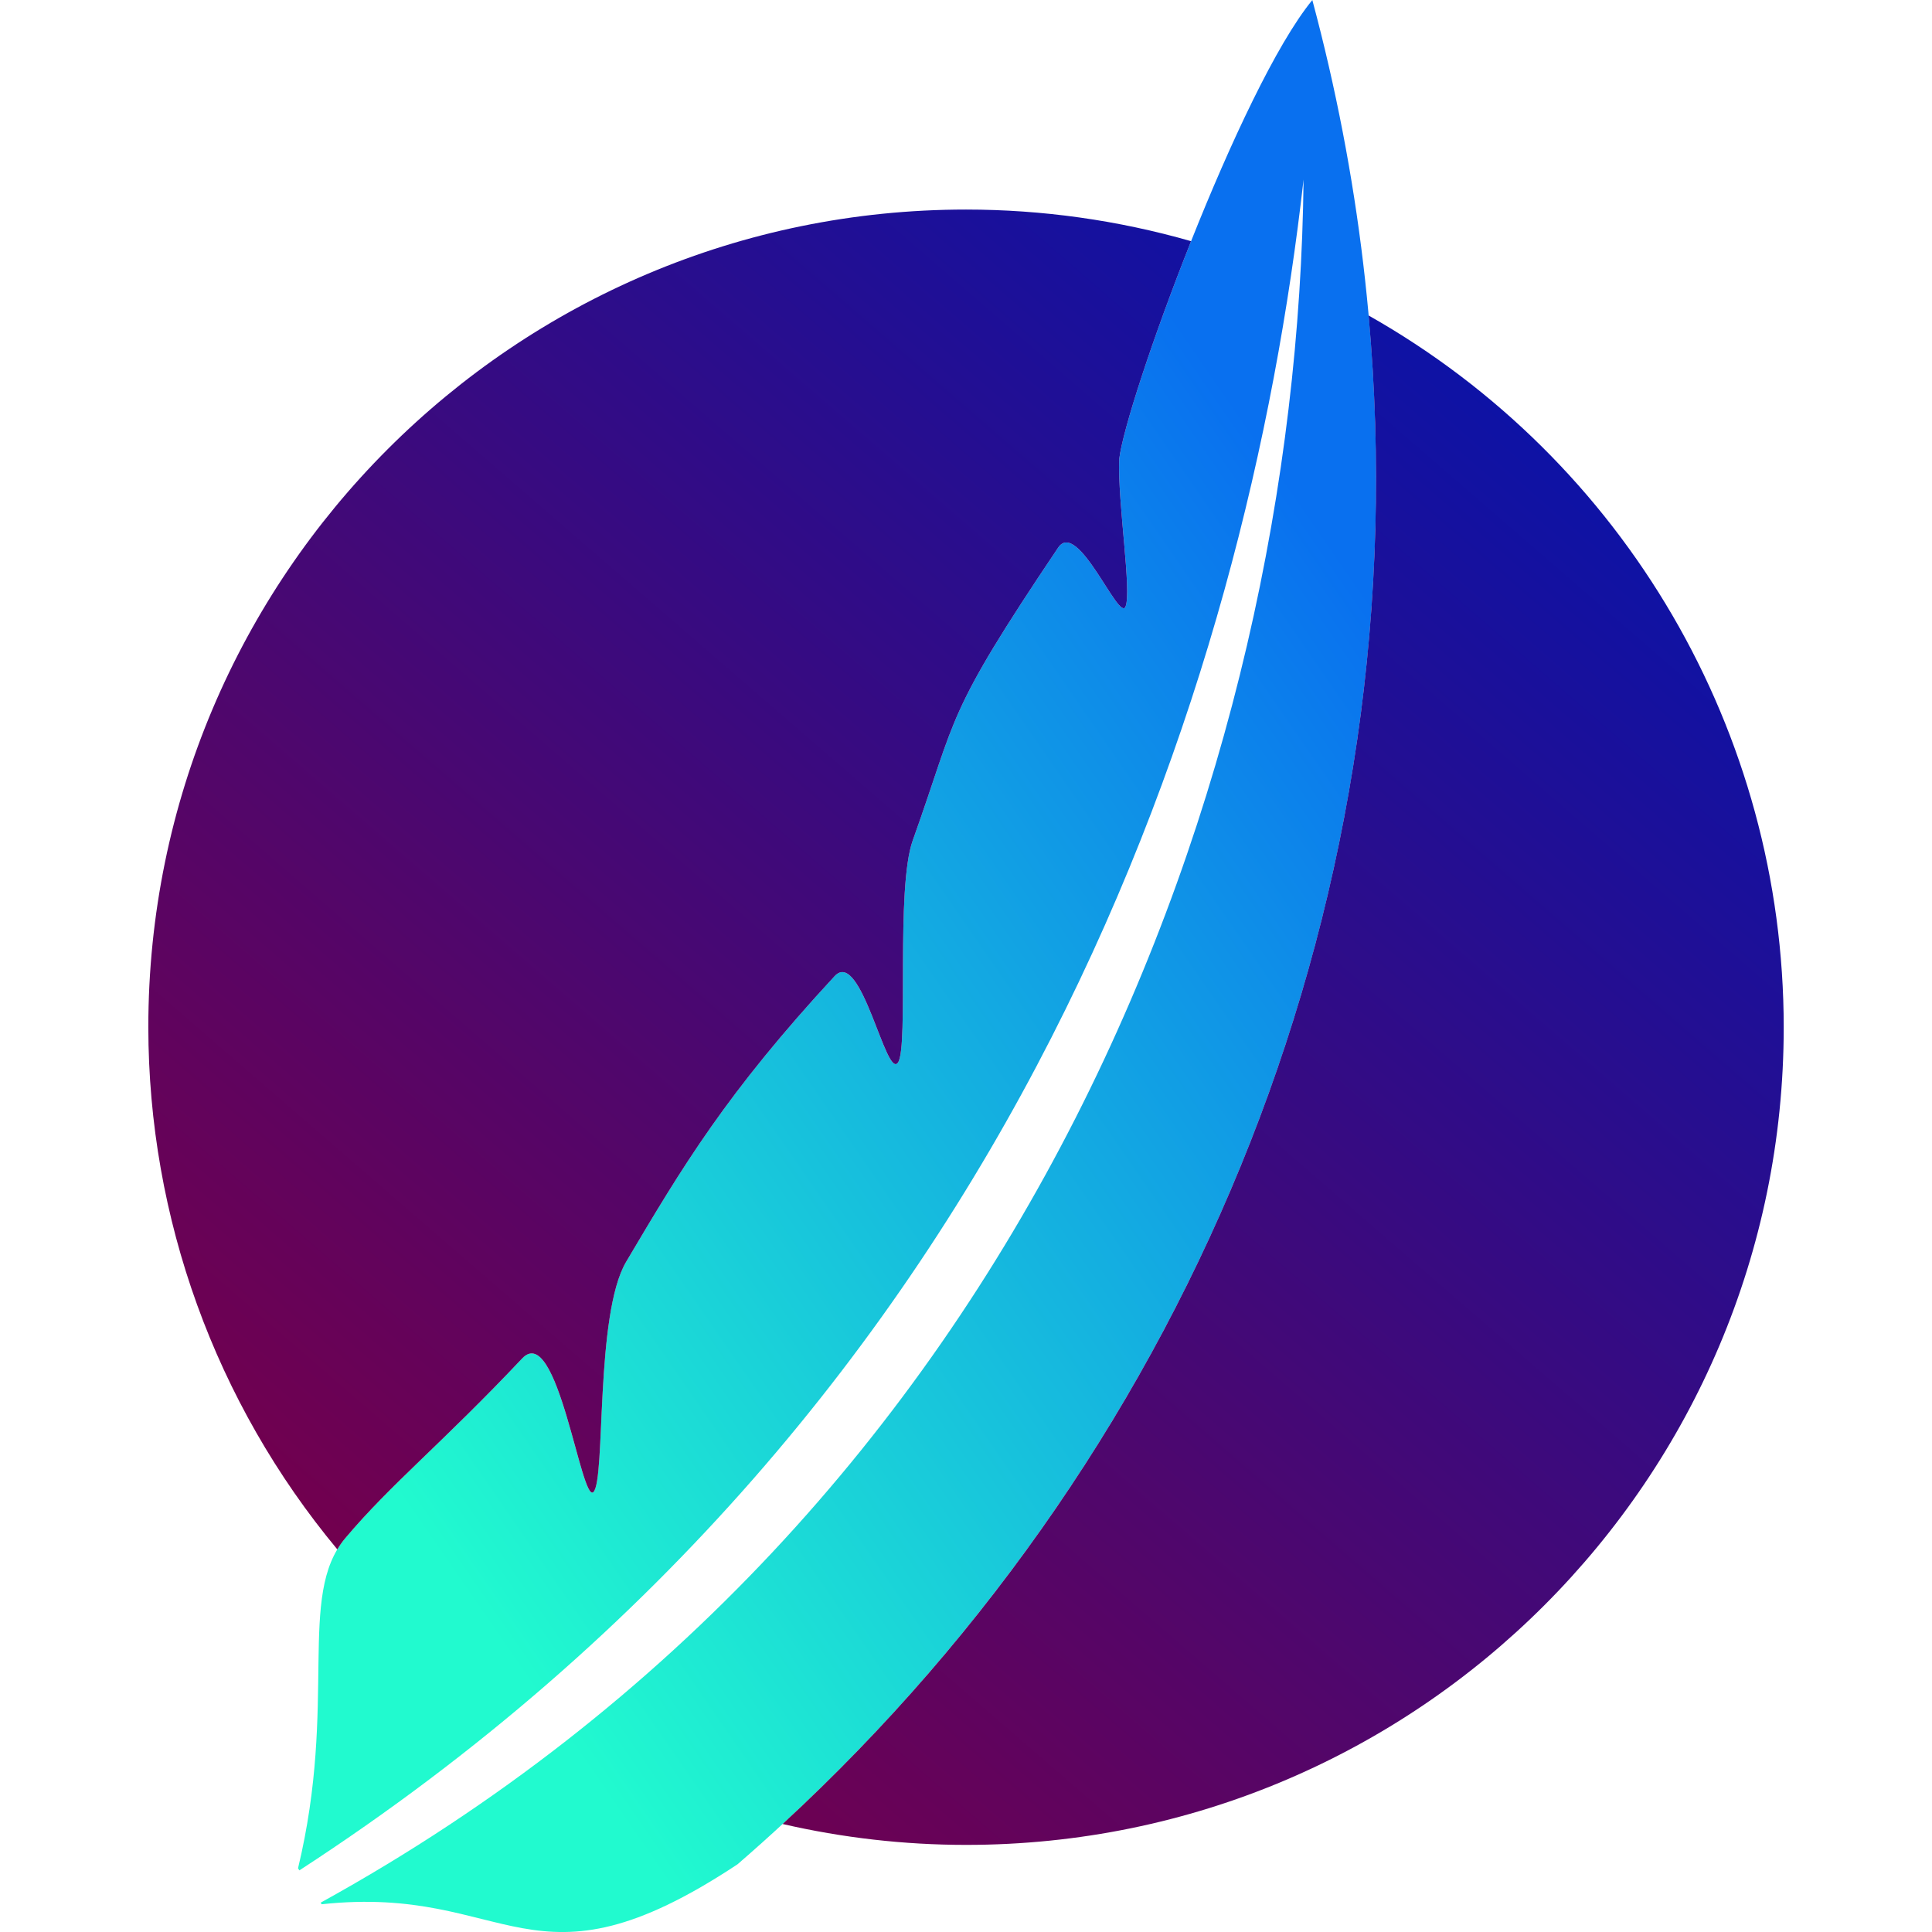
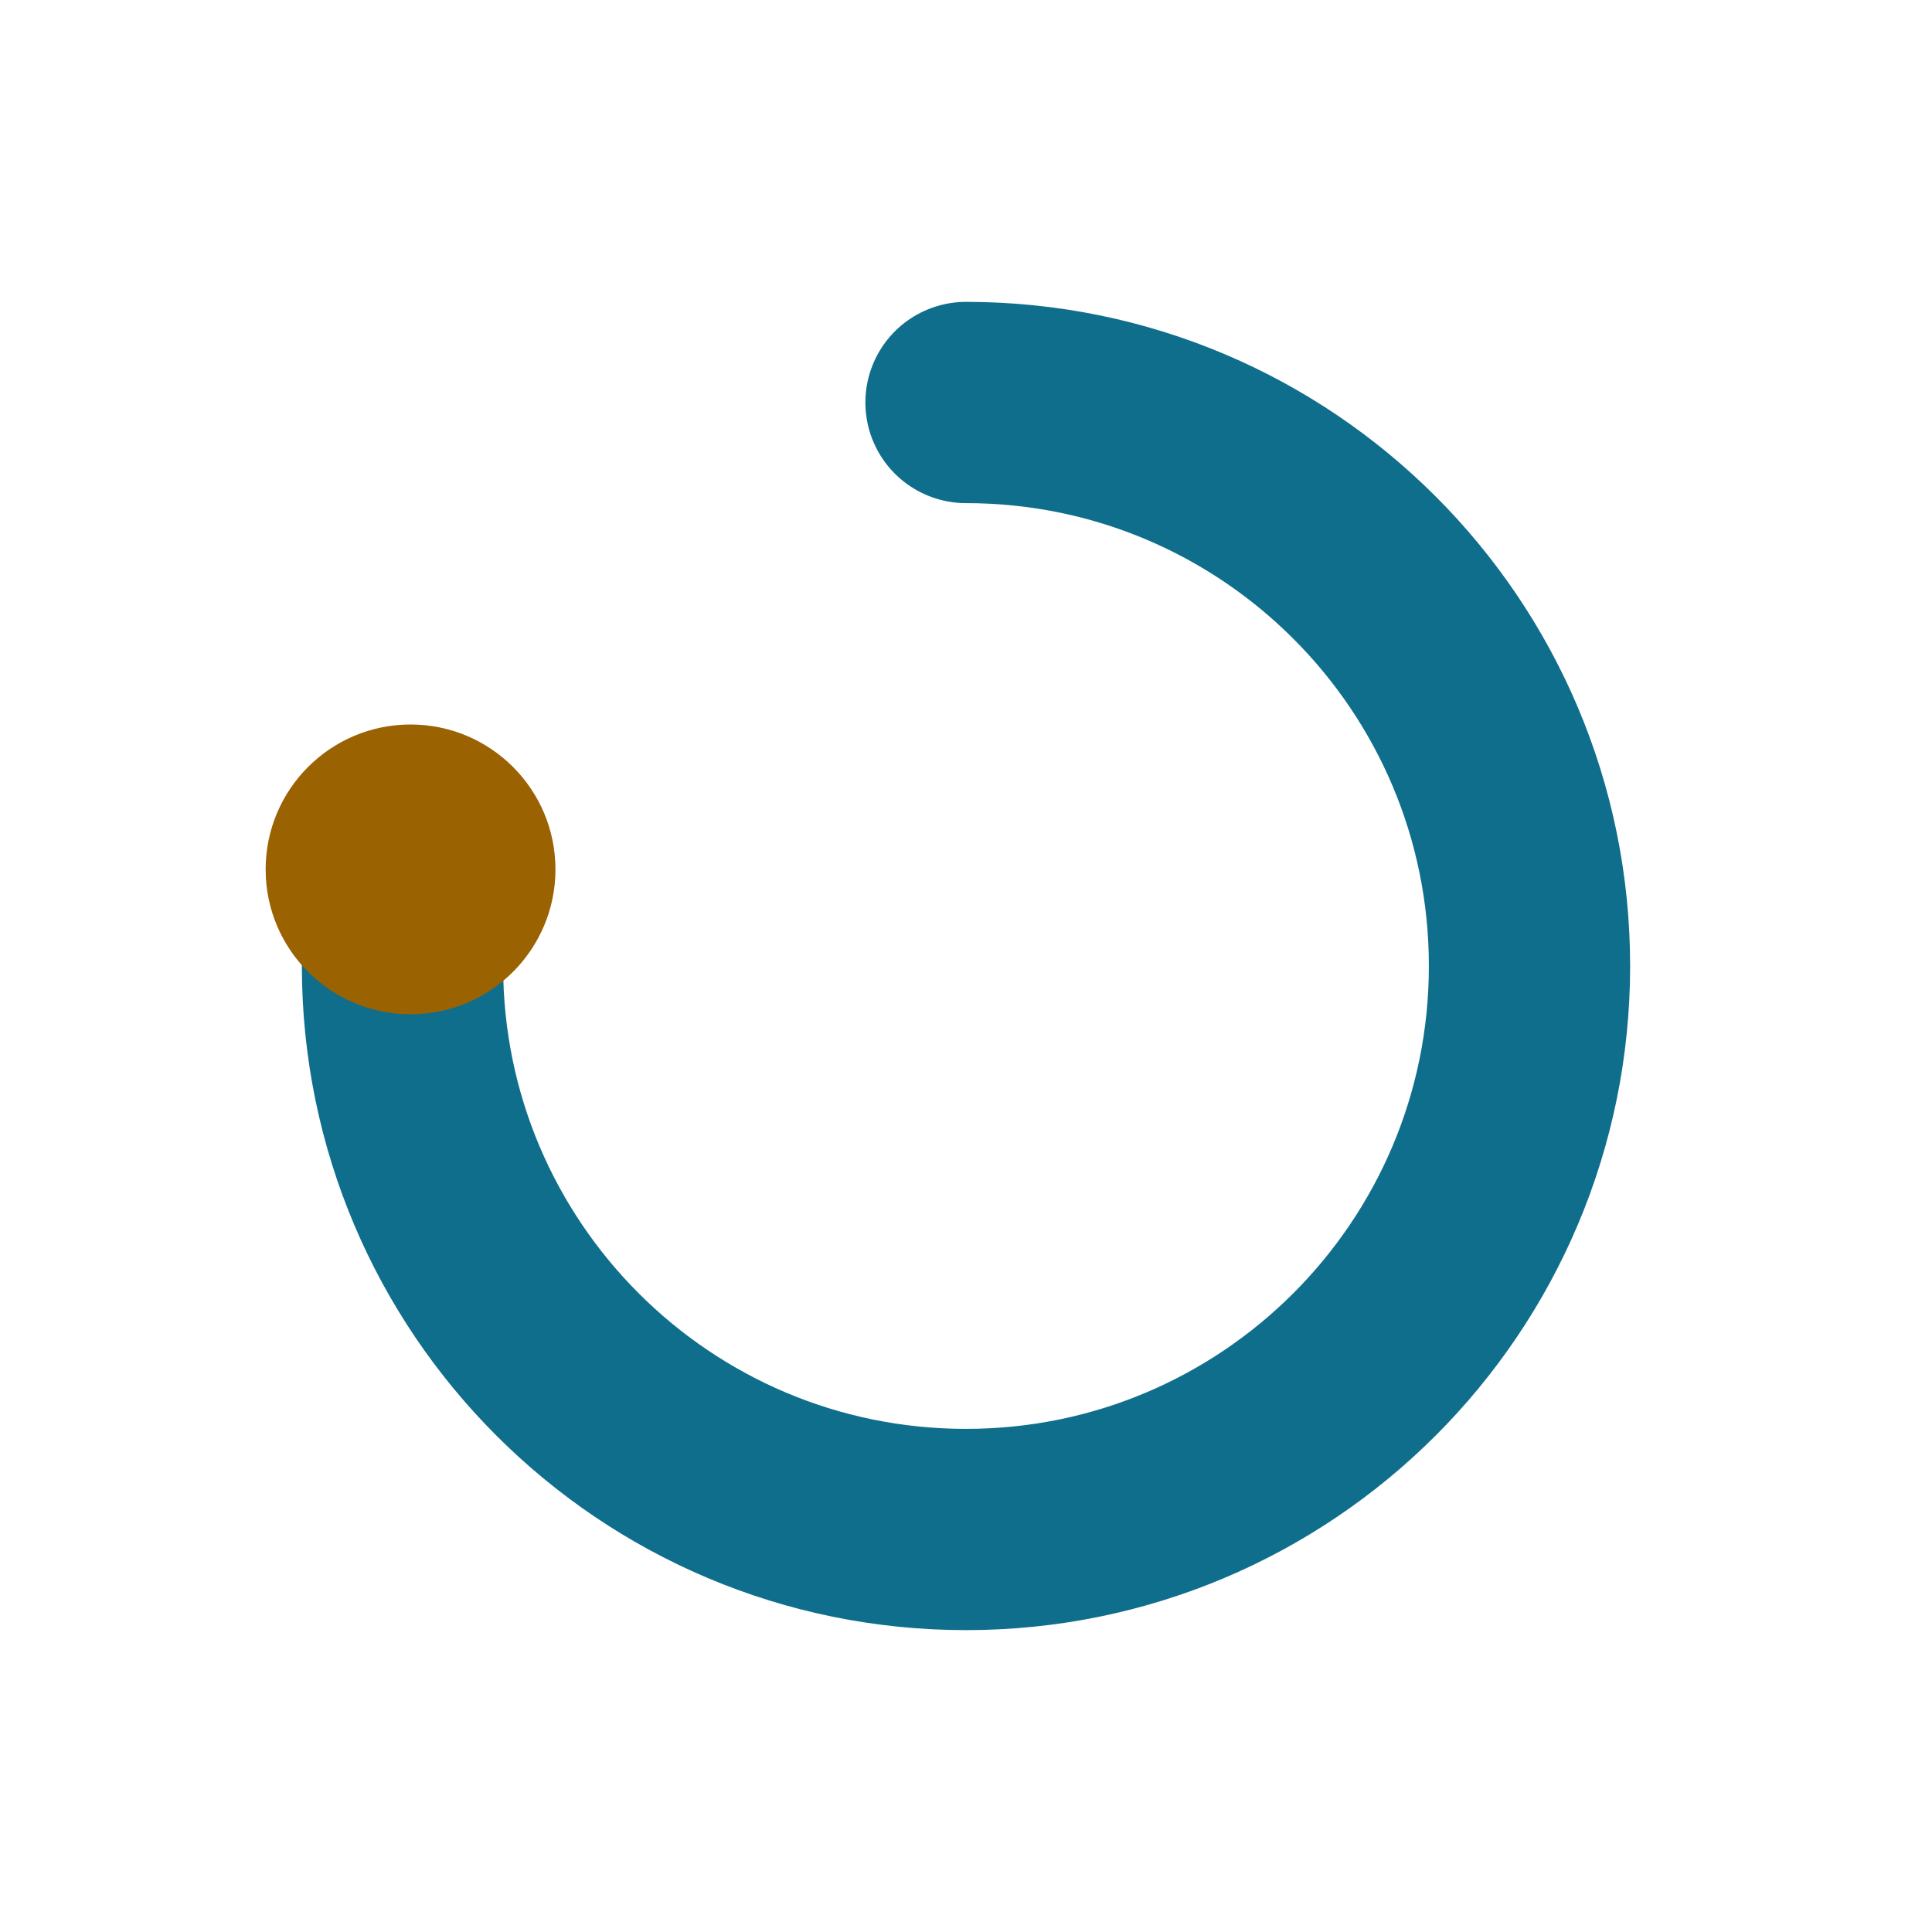
- <svg xmlns="http://www.w3.org/2000/svg" xmlns:xlink="http://www.w3.org/1999/xlink" width="512" height="512" version="1.1" viewBox="0 0 512 512">
-   <defs>
-     <linearGradient id="linearGradient22708">
-       <stop stop-color="#21facf" offset="0" />
-       <stop stop-color="#0970ef" offset="1" />
-     </linearGradient>
-     <linearGradient id="linearGradient6949" x1="68.454" x2="198.59" y1="246.73" y2="96.35" gradientTransform="translate(-5.754,-56.594)" gradientUnits="userSpaceOnUse">
-       <stop stop-color="#72004e" offset="0" />
-       <stop stop-color="#0015b1" offset="1" />
-     </linearGradient>
-     <linearGradient id="linearGradient22718" x1="56.735" x2="155.2" y1="246.96" y2="58.575" gradientUnits="userSpaceOnUse">
-       <stop stop-color="#4f00da" offset="0" />
-       <stop stop-color="#e5311b" offset="1" />
-     </linearGradient>
-     <linearGradient id="linearGradient23463" x1="68.454" x2="198.59" y1="246.73" y2="96.35" gradientUnits="userSpaceOnUse" xlink:href="#linearGradient22708" />
-     <linearGradient id="linearGradient903" x1="54.478" x2="192.1" y1="247.56" y2="9.809" gradientTransform="matrix(.87923 0 0 .87923 -9.551 48.787)" gradientUnits="userSpaceOnUse">
-       <stop stop-color="#dc180d" offset="0" />
-       <stop stop-color="#f96e20" offset=".5" />
-       <stop stop-color="#f4ce41" offset="1" />
-     </linearGradient>
-     <linearGradient id="linearGradient918" x1="39.468" x2="154.99" y1="204.22" y2="124.47" gradientUnits="userSpaceOnUse" xlink:href="#linearGradient22708" />
-   </defs>
-   <g transform="matrix(2.473 0 0 2.473 -4.8978 -4.8812)">
-     <path transform="translate(-5.5496,-57.412)" d="m148.16 59.393c-7.71 9.399-19.951 42.888-20.696 49.204-0.17 4.674 1.373 14.231 0.672 15.805-0.719 1.613-5.117-9.446-7.215-6.327-12.219 18.168-10.7 17.731-15.582 31.378-1.836 5.131-0.424 21.99-1.567 23.773-1.273 1.987-3.962-12.31-6.806-9.236-11.603 12.54-16.279 20.379-22.336 30.607-3.359 5.673-2.182 23.33-3.506 24.674-1.302 1.321-3.857-18.326-7.644-14.309-8.519 9.038-14.054 13.441-18.946 19.252-5.198 6.174-0.783 17.584-5.067 35.383l0.145 0.221c77.447-50.308 101.52-127.16 107.61-181.19-0.681 63.93-29.41 142.78-105.33 184.65l0.113 0.171c20.241-2.181 22.307 10.458 44.562-4.284 55.792-48.277 81.856-124.29 61.593-199.78z" display="none" fill="url(#linearGradient903)" />
-     <path transform="translate(-5.5498,-57.412)" d="m148.16 59.393c-7.71 9.399-19.951 42.888-20.696 49.204-0.17 4.674 1.373 14.231 0.672 15.805-0.719 1.613-5.117-9.446-7.215-6.327-12.219 18.168-10.7 17.731-15.582 31.378-1.836 5.131-0.424 21.99-1.567 23.773-1.273 1.987-3.962-12.31-6.806-9.236-11.603 12.54-16.279 20.379-22.336 30.607-3.359 5.673-2.182 23.33-3.506 24.674-1.302 1.321-3.857-18.326-7.644-14.309-8.519 9.038-14.054 13.441-18.946 19.252-5.198 6.174-0.783 17.584-5.067 35.383l0.145 0.221c77.447-50.308 101.52-127.16 107.61-181.19-0.681 63.93-29.41 142.78-105.33 184.65l0.113 0.171c20.241-2.181 22.307 10.458 44.562-4.284 55.792-48.277 81.856-124.29 61.593-199.78z" fill="url(#linearGradient918)" />
-     <g transform="translate(0 2.0218e-5)">
-       <path transform="translate(-5.7543,-56.594)" d="m111.25 81.024c-48.394-1.5e-5 -87.625 39.231-87.625 87.625 0.017 20.443 7.182 40.236 20.253 55.954 0.252-0.422 0.536-0.824 0.858-1.206 4.892-5.81 10.427-10.214 18.946-19.252 3.787-4.018 6.341 15.63 7.644 14.309 1.324-1.344 0.147-19.001 3.506-24.674 6.056-10.228 10.733-18.067 22.336-30.607 2.844-3.074 5.533 11.223 6.806 9.236 1.142-1.782-0.269-18.641 1.566-23.773 4.882-13.647 3.363-13.21 15.582-31.378 2.098-3.119 6.496 7.94 7.215 6.327 0.701-1.573-0.842-11.131-0.672-15.805 0.372-3.15 3.604-13.059 7.705-23.367-7.843-2.247-15.962-3.388-24.12-3.389zm43.142 11.356c5.566 61.595-18.426 120.7-62.796 161.65 6.446 1.486 13.04 2.237 19.655 2.239 48.394 1e-5 87.625-39.231 87.625-87.625-3.1e-4 -31.581-16.995-60.719-44.484-76.268z" display="none" fill="url(#linearGradient22718)" />
-       <path transform="translate(-5.754,-56.594)" d="m111.25 81.024c-48.394-1.5e-5 -87.625 39.231-87.625 87.625 0.017 20.443 7.182 40.236 20.253 55.954 0.252-0.422 0.536-0.824 0.858-1.206 4.892-5.81 10.427-10.214 18.946-19.252 3.787-4.018 6.341 15.63 7.644 14.309 1.324-1.344 0.147-19.001 3.506-24.674 6.056-10.228 10.733-18.067 22.336-30.607 2.844-3.074 5.533 11.223 6.806 9.236 1.142-1.782-0.269-18.641 1.566-23.773 4.882-13.647 3.363-13.21 15.582-31.378 2.098-3.119 6.496 7.94 7.215 6.327 0.701-1.573-0.842-11.131-0.672-15.805 0.372-3.15 3.604-13.059 7.705-23.367-7.843-2.247-15.962-3.388-24.12-3.389zm43.142 11.356c5.566 61.595-18.426 120.7-62.796 161.65 6.446 1.486 13.04 2.237 19.655 2.239 48.394 1e-5 87.625-39.231 87.625-87.625-3.1e-4 -31.581-16.995-60.719-44.484-76.268z" display="none" fill="url(#linearGradient23463)" />
-       <path d="m105.5 24.43c-48.394-1.5e-5 -87.625 39.231-87.625 87.625 0.017 20.443 7.182 40.236 20.253 55.954 0.252-0.422 0.536-0.824 0.858-1.206 4.892-5.81 10.427-10.214 18.946-19.252 3.787-4.018 6.341 15.63 7.644 14.309 1.324-1.344 0.147-19.001 3.506-24.674 6.056-10.228 10.733-18.067 22.336-30.607 2.844-3.074 5.533 11.223 6.806 9.236 1.142-1.782-0.269-18.641 1.566-23.773 4.882-13.647 3.363-13.21 15.582-31.378 2.098-3.119 6.496 7.94 7.215 6.327 0.701-1.573-0.842-11.131-0.672-15.805 0.372-3.15 3.604-13.059 7.705-23.367-7.843-2.247-15.962-3.388-24.12-3.389zm43.142 11.356c5.566 61.595-18.426 120.7-62.796 161.65 6.446 1.486 13.04 2.237 19.655 2.239 48.394 1e-5 87.625-39.231 87.625-87.625-3.1e-4 -31.581-16.995-60.719-44.484-76.268z" fill="url(#linearGradient6949)" />
-     </g>
-   </g>
+ <svg xmlns="http://www.w3.org/2000/svg" viewBox="0 0 48 48" width="48" height="48" role="img" aria-label="Knowledgeable">
+   <circle cx="24" cy="24" r="14" fill="none" stroke="#0F6E8C" stroke-width="5" stroke-linecap="round" stroke-dasharray="68.5 100" transform="rotate(-90 24 24)" />
+   <circle cx="10.2" cy="21.6" r="3.6" fill="#9A6200" />
</svg>
